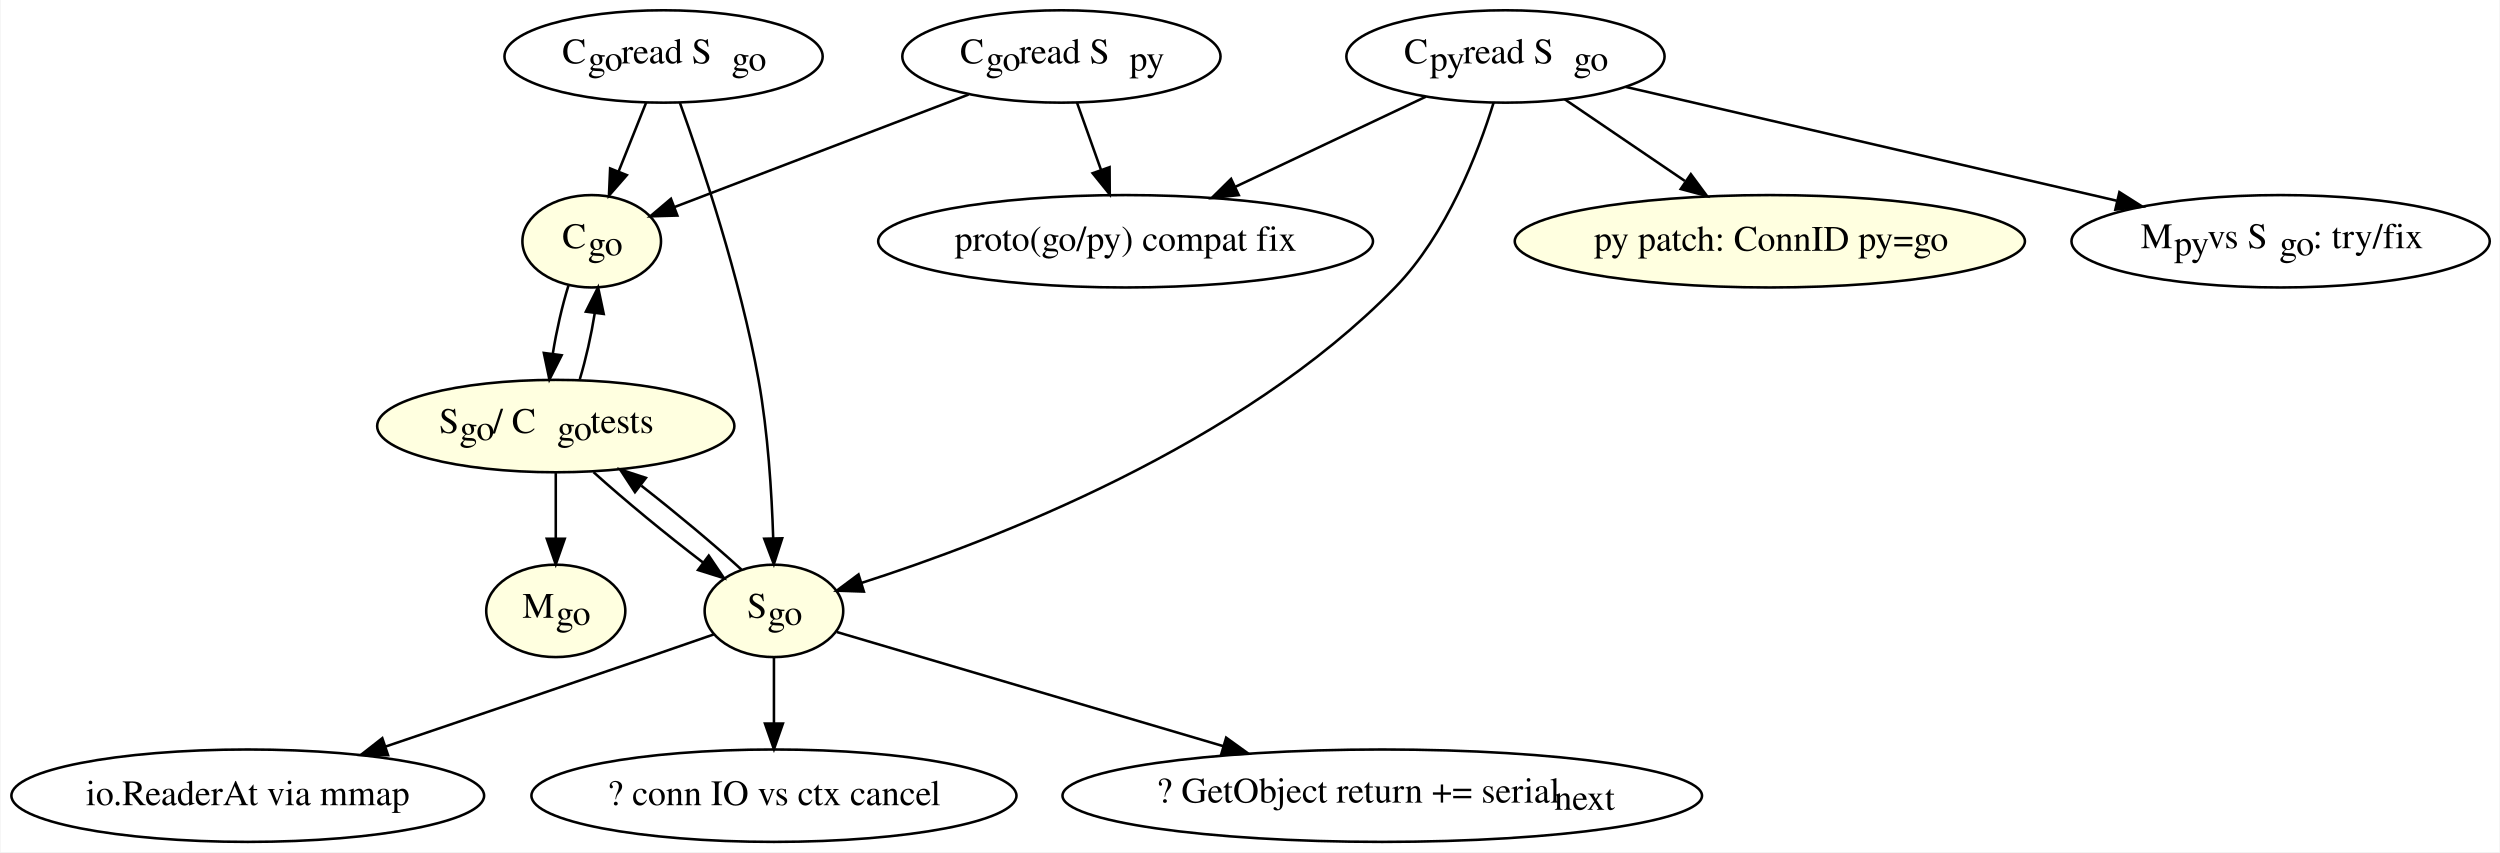
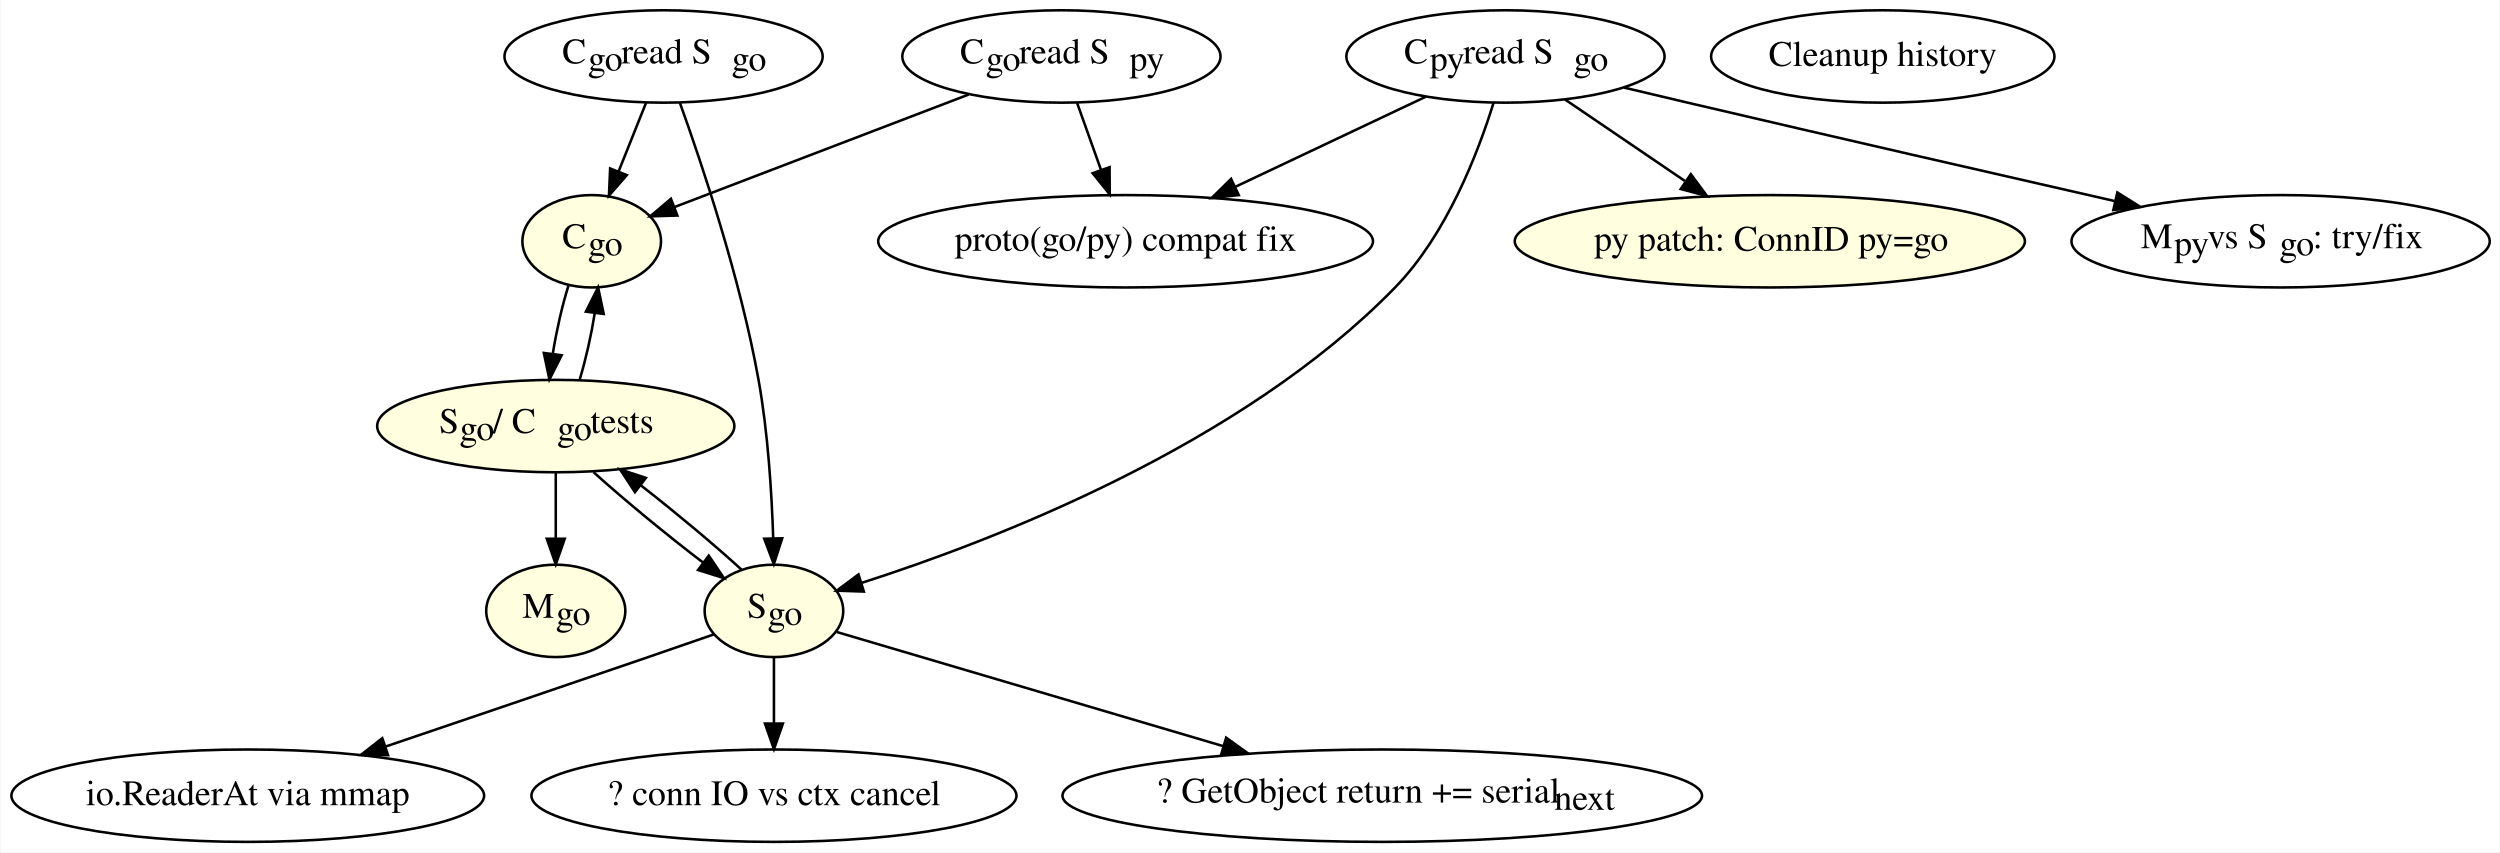
<svg xmlns="http://www.w3.org/2000/svg" width="974pt" height="332pt" viewBox="0.00 0.00 973.53 332.00">
  <g id="graph0" class="graph" transform="scale(1 1) rotate(0) translate(4 328)">
    <polygon fill="white" stroke="none" points="-4,4 -4,-328 969.535,-328 969.535,4 -4,4" />
    <g id="node1" class="node">
      <ellipse fill="lightyellow" stroke="black" cx="226.292" cy="-234" rx="27" ry="18" />
      <text text-anchor="start" x="214.792" y="-231.3" font-family="Times,serif" font-size="14.00">C</text>
      <text text-anchor="start" x="224.792" y="-231.3" font-family="Times,serif" baseline-shift="sub" font-size="14.00">go</text>
    </g>
    <g id="node2" class="node">
      <ellipse fill="lightyellow" stroke="black" cx="212.292" cy="-162" rx="69.588" ry="18" />
      <text text-anchor="start" x="166.792" y="-159.3" font-family="Times,serif" font-size="14.00">S</text>
      <text text-anchor="start" x="174.792" y="-159.3" font-family="Times,serif" baseline-shift="sub" font-size="14.00">go</text>
      <text text-anchor="start" x="187.792" y="-159.3" font-family="Times,serif" font-size="14.00">  / C</text>
      <text text-anchor="start" x="212.792" y="-159.3" font-family="Times,serif" baseline-shift="sub" font-size="14.00">go</text>
      <text text-anchor="start" x="225.792" y="-159.3" font-family="Times,serif" font-size="14.00">  tests</text>
    </g>
    <g id="edge1" class="edge">
      <path fill="none" stroke="black" d="M217.244,-216.765C214.779,-208.869 212.572,-199.164 211.13,-190.183" />
      <polygon fill="black" stroke="black" points="214.582,-189.588 209.82,-180.124 207.641,-190.492 214.582,-189.588" />
    </g>
    <g id="edge5" class="edge">
      <path fill="none" stroke="black" d="M221.66,-180.275C224.012,-188.03 226.105,-197.362 227.483,-206.005" />
      <polygon fill="black" stroke="black" points="224.029,-206.586 228.781,-216.055 230.972,-205.689 224.029,-206.586" />
    </g>
    <g id="node3" class="node">
      <ellipse fill="lightyellow" stroke="black" cx="297.292" cy="-90" rx="27" ry="18" />
      <text text-anchor="start" x="286.792" y="-87.3" font-family="Times,serif" font-size="14.00">S</text>
      <text text-anchor="start" x="294.792" y="-87.3" font-family="Times,serif" baseline-shift="sub" font-size="14.00">go</text>
    </g>
    <g id="edge4" class="edge">
      <path fill="none" stroke="black" d="M226.99,-144.055C238.834,-133.367 255.542,-119.585 269.782,-108.747" />
      <polygon fill="black" stroke="black" points="271.899,-111.533 277.826,-102.751 267.716,-105.921 271.899,-111.533" />
    </g>
    <g id="node4" class="node">
      <ellipse fill="lightyellow" stroke="black" cx="212.292" cy="-90" rx="27.097" ry="18" />
      <text text-anchor="start" x="199.292" y="-87.3" font-family="Times,serif" font-size="14.00">M</text>
      <text text-anchor="start" x="212.292" y="-87.3" font-family="Times,serif" baseline-shift="sub" font-size="14.00">go</text>
    </g>
    <g id="edge3" class="edge">
      <path fill="none" stroke="black" d="M212.292,-143.697C212.292,-135.983 212.292,-126.712 212.292,-118.112" />
      <polygon fill="black" stroke="black" points="215.792,-118.104 212.292,-108.104 208.792,-118.104 215.792,-118.104" />
    </g>
    <g id="edge2" class="edge">
      <path fill="none" stroke="black" d="M284.622,-106.101C274.218,-115.632 259.287,-128.111 245.629,-138.763" />
      <polygon fill="black" stroke="black" points="243.148,-136.254 237.34,-145.116 247.406,-141.81 243.148,-136.254" />
    </g>
    <g id="node5" class="node">
      <ellipse fill="none" stroke="black" cx="92.292" cy="-18" rx="92.084" ry="18" />
      <text text-anchor="middle" x="92.292" y="-14.3" font-family="Times,serif" font-size="14.00">io.ReaderAt via mmap</text>
    </g>
    <g id="edge6" class="edge">
      <path fill="none" stroke="black" d="M273.874,-80.841C265.775,-78.028 256.638,-74.865 248.292,-72 214.238,-60.308 175.956,-47.3 145.837,-37.097" />
      <polygon fill="black" stroke="black" points="146.955,-33.78 136.361,-33.888 144.71,-40.41 146.955,-33.78" />
    </g>
    <g id="node6" class="node">
      <ellipse fill="none" stroke="black" cx="297.292" cy="-18" rx="94.484" ry="18" />
      <text text-anchor="middle" x="297.292" y="-14.3" font-family="Times,serif" font-size="14.00">? conn IO vs ctx cancel</text>
    </g>
    <g id="edge7" class="edge">
      <path fill="none" stroke="black" d="M297.292,-71.697C297.292,-63.983 297.292,-54.712 297.292,-46.112" />
      <polygon fill="black" stroke="black" points="300.792,-46.104 297.292,-36.104 293.792,-46.104 300.792,-46.104" />
    </g>
    <g id="node7" class="node">
      <ellipse fill="none" stroke="black" cx="534.292" cy="-18" rx="124.578" ry="18" />
      <text text-anchor="start" x="446.292" y="-15.3" font-family="Times,serif" font-size="14.00">? GetObject return += serial</text>
      <text text-anchor="start" x="601.292" y="-15.3" font-family="Times,serif" baseline-shift="sub" font-size="14.00">next</text>
    </g>
    <g id="edge8" class="edge">
      <path fill="none" stroke="black" d="M321.762,-81.772C357.021,-71.359 423.276,-51.789 472.476,-37.258" />
      <polygon fill="black" stroke="black" points="473.476,-40.612 482.075,-34.423 471.493,-33.899 473.476,-40.612" />
    </g>
    <g id="node8" class="node">
      <ellipse fill="none" stroke="black" cx="582.292" cy="-306" rx="61.99" ry="18" />
      <text text-anchor="start" x="542.792" y="-303.3" font-family="Times,serif" font-size="14.00">C</text>
      <text text-anchor="start" x="552.792" y="-303.3" font-family="Times,serif" baseline-shift="sub" font-size="14.00">py</text>
      <text text-anchor="start" x="565.792" y="-303.3" font-family="Times,serif" font-size="14.00">  read S</text>
      <text text-anchor="start" x="608.792" y="-303.3" font-family="Times,serif" baseline-shift="sub" font-size="14.00">go</text>
    </g>
    <g id="edge9" class="edge">
      <path fill="none" stroke="black" d="M577.671,-288.003C571.637,-268.53 559.403,-236.656 539.292,-216 479.295,-154.379 382.401,-117.223 331.32,-100.872" />
      <polygon fill="black" stroke="black" points="332.327,-97.52 321.739,-97.878 330.24,-104.202 332.327,-97.52" />
    </g>
    <g id="node9" class="node">
      <ellipse fill="none" stroke="black" cx="434.292" cy="-234" rx="96.383" ry="18" />
      <text text-anchor="middle" x="434.292" y="-230.3" font-family="Times,serif" font-size="14.00">proto(go/py) compat fix</text>
    </g>
    <g id="edge10" class="edge">
      <path fill="none" stroke="black" d="M551.266,-290.326C529.715,-280.133 500.723,-266.42 476.994,-255.197" />
      <polygon fill="black" stroke="black" points="478.389,-251.985 467.852,-250.873 475.396,-258.313 478.389,-251.985" />
    </g>
    <g id="node10" class="node">
      <ellipse fill="lightyellow" stroke="black" cx="685.292" cy="-234" rx="99.382" ry="18" />
      <text text-anchor="start" x="616.792" y="-230.3" font-family="Times,serif" font-size="14.00">py patch: ConnID py=go</text>
    </g>
    <g id="edge11" class="edge">
      <path fill="none" stroke="black" d="M605.407,-289.291C619.191,-279.923 636.919,-267.875 652.172,-257.509" />
      <polygon fill="black" stroke="black" points="654.515,-260.148 660.818,-251.633 650.58,-254.359 654.515,-260.148" />
    </g>
    <g id="node11" class="node">
      <ellipse fill="none" stroke="black" cx="884.292" cy="-234" rx="81.486" ry="18" />
      <text text-anchor="start" x="829.792" y="-231.3" font-family="Times,serif" font-size="14.00">M</text>
      <text text-anchor="start" x="842.792" y="-231.3" font-family="Times,serif" baseline-shift="sub" font-size="14.00">py</text>
      <text text-anchor="start" x="855.792" y="-231.3" font-family="Times,serif" font-size="14.00"> vs S</text>
      <text text-anchor="start" x="883.792" y="-231.3" font-family="Times,serif" baseline-shift="sub" font-size="14.00">go</text>
      <text text-anchor="start" x="896.792" y="-231.3" font-family="Times,serif" font-size="14.00">: try/fix</text>
    </g>
    <g id="edge12" class="edge">
-       <path fill="none" stroke="black" d="M629.148,-294.139C680.49,-282.239 763.151,-263.079 820.41,-249.807" />
-       <polygon fill="black" stroke="black" points="821.485,-253.151 830.437,-247.483 819.905,-246.331 821.485,-253.151" />
+       <path fill="none" stroke="black" d="M628.489,-293.872C636.745,-291.902 645.271,-289.88 653.292,-288 709.461,-274.832 773.397,-260.19 819.743,-249.638" />
+       <polygon fill="black" stroke="black" points="820.676,-253.015 829.65,-247.383 819.123,-246.189 820.676,-253.015" />
    </g>
    <g id="node12" class="node">
      <ellipse fill="none" stroke="black" cx="254.292" cy="-306" rx="61.99" ry="18" />
      <text text-anchor="start" x="214.792" y="-303.3" font-family="Times,serif" font-size="14.00">C</text>
      <text text-anchor="start" x="224.792" y="-303.3" font-family="Times,serif" baseline-shift="sub" font-size="14.00">go</text>
      <text text-anchor="start" x="237.792" y="-303.3" font-family="Times,serif" font-size="14.00">  read S</text>
      <text text-anchor="start" x="280.792" y="-303.3" font-family="Times,serif" baseline-shift="sub" font-size="14.00">go</text>
    </g>
    <g id="edge13" class="edge">
      <path fill="none" stroke="black" d="M247.514,-288.055C244.281,-279.973 240.34,-270.121 236.736,-261.112" />
      <polygon fill="black" stroke="black" points="239.971,-259.774 233.007,-251.789 233.472,-262.374 239.971,-259.774" />
    </g>
    <g id="edge14" class="edge">
      <path fill="none" stroke="black" d="M260.666,-287.9C269.238,-264.09 284.217,-219.429 291.292,-180 294.961,-159.551 296.432,-136.092 297.002,-118.395" />
      <polygon fill="black" stroke="black" points="300.506,-118.281 297.251,-108.198 293.508,-118.11 300.506,-118.281" />
    </g>
    <g id="node13" class="node">
      <ellipse fill="none" stroke="black" cx="409.292" cy="-306" rx="61.99" ry="18" />
      <text text-anchor="start" x="369.792" y="-303.3" font-family="Times,serif" font-size="14.00">C</text>
      <text text-anchor="start" x="379.792" y="-303.3" font-family="Times,serif" baseline-shift="sub" font-size="14.00">go</text>
      <text text-anchor="start" x="392.792" y="-303.3" font-family="Times,serif" font-size="14.00">  read S</text>
      <text text-anchor="start" x="435.792" y="-303.3" font-family="Times,serif" baseline-shift="sub" font-size="14.00">py</text>
    </g>
    <g id="edge15" class="edge">
      <path fill="none" stroke="black" d="M373.137,-291.17C339.72,-278.388 290.527,-259.571 258.448,-247.3" />
      <polygon fill="black" stroke="black" points="259.669,-244.02 249.079,-243.716 257.168,-250.558 259.669,-244.02" />
    </g>
    <g id="edge16" class="edge">
      <path fill="none" stroke="black" d="M415.344,-288.055C418.157,-280.176 421.572,-270.617 424.723,-261.794" />
      <polygon fill="black" stroke="black" points="428.055,-262.87 428.122,-252.275 421.463,-260.516 428.055,-262.87" />
    </g>
+     <g id="node14" class="node">
+       <ellipse fill="none" stroke="black" cx="729.292" cy="-306" rx="66.888" ry="18" />
+       <text text-anchor="middle" x="729.292" y="-302.3" font-family="Times,serif" font-size="14.00">Cleanup history</text>
+     </g>
  </g>
</svg>
